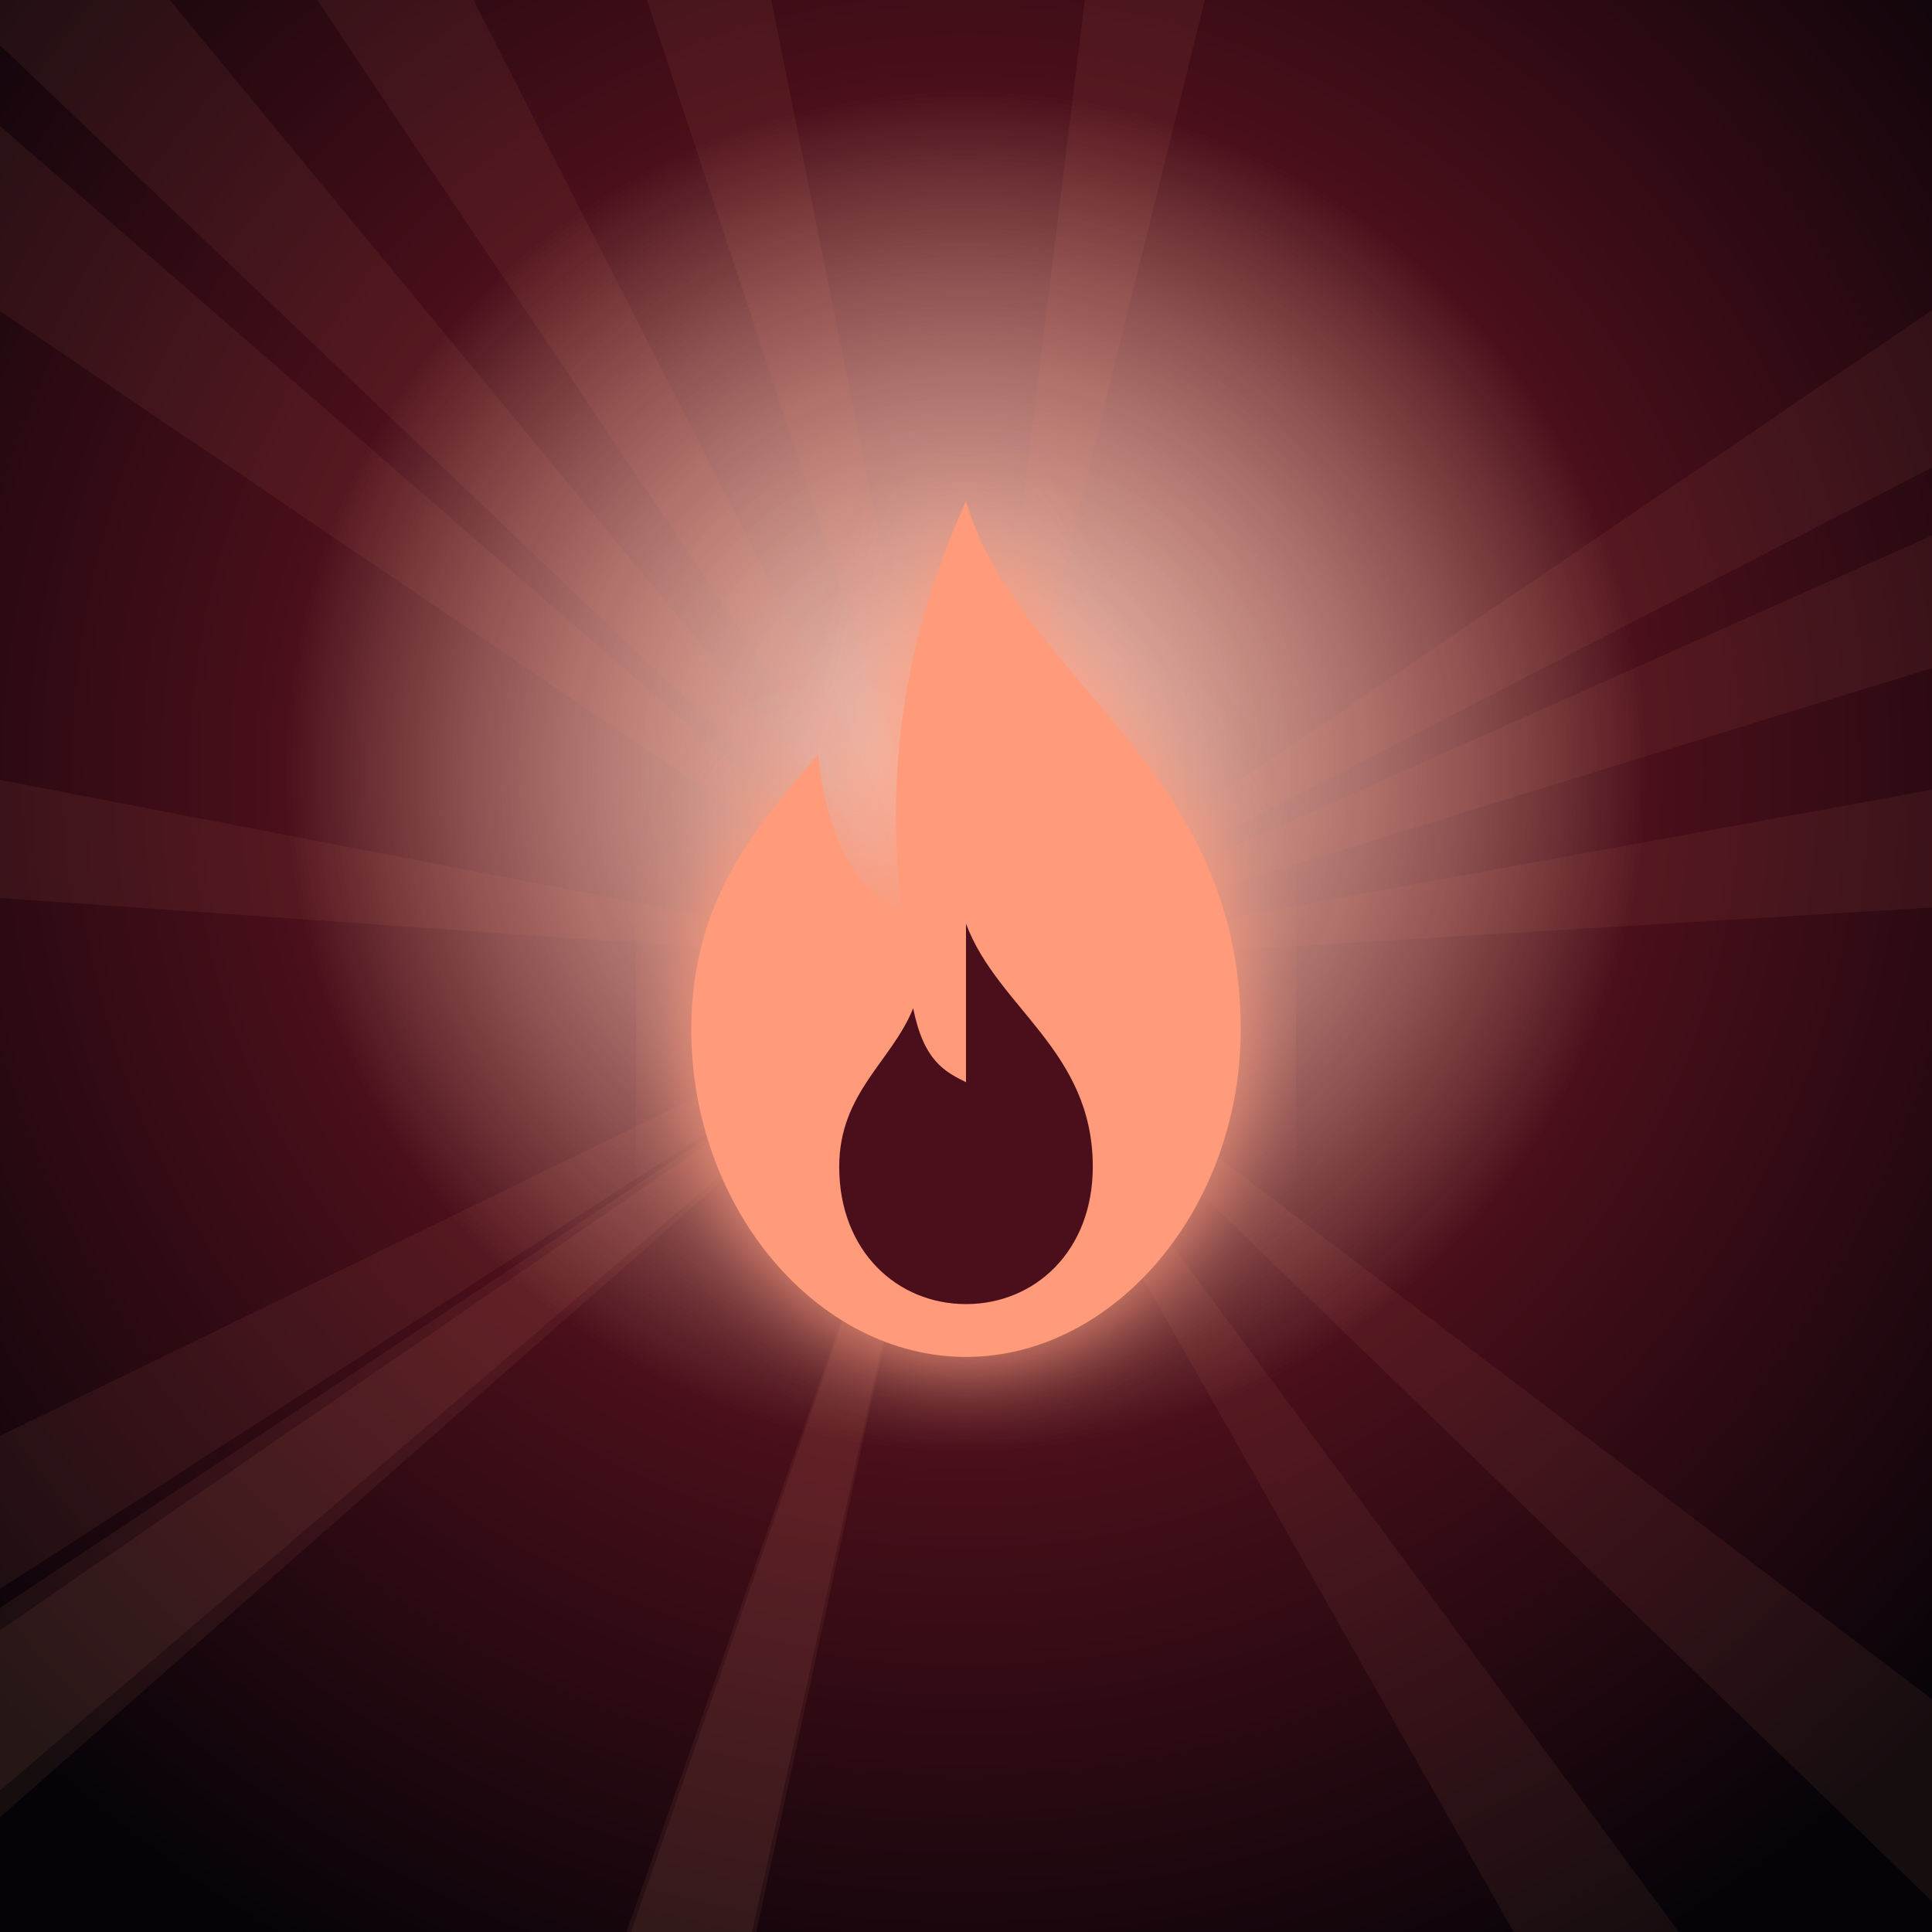
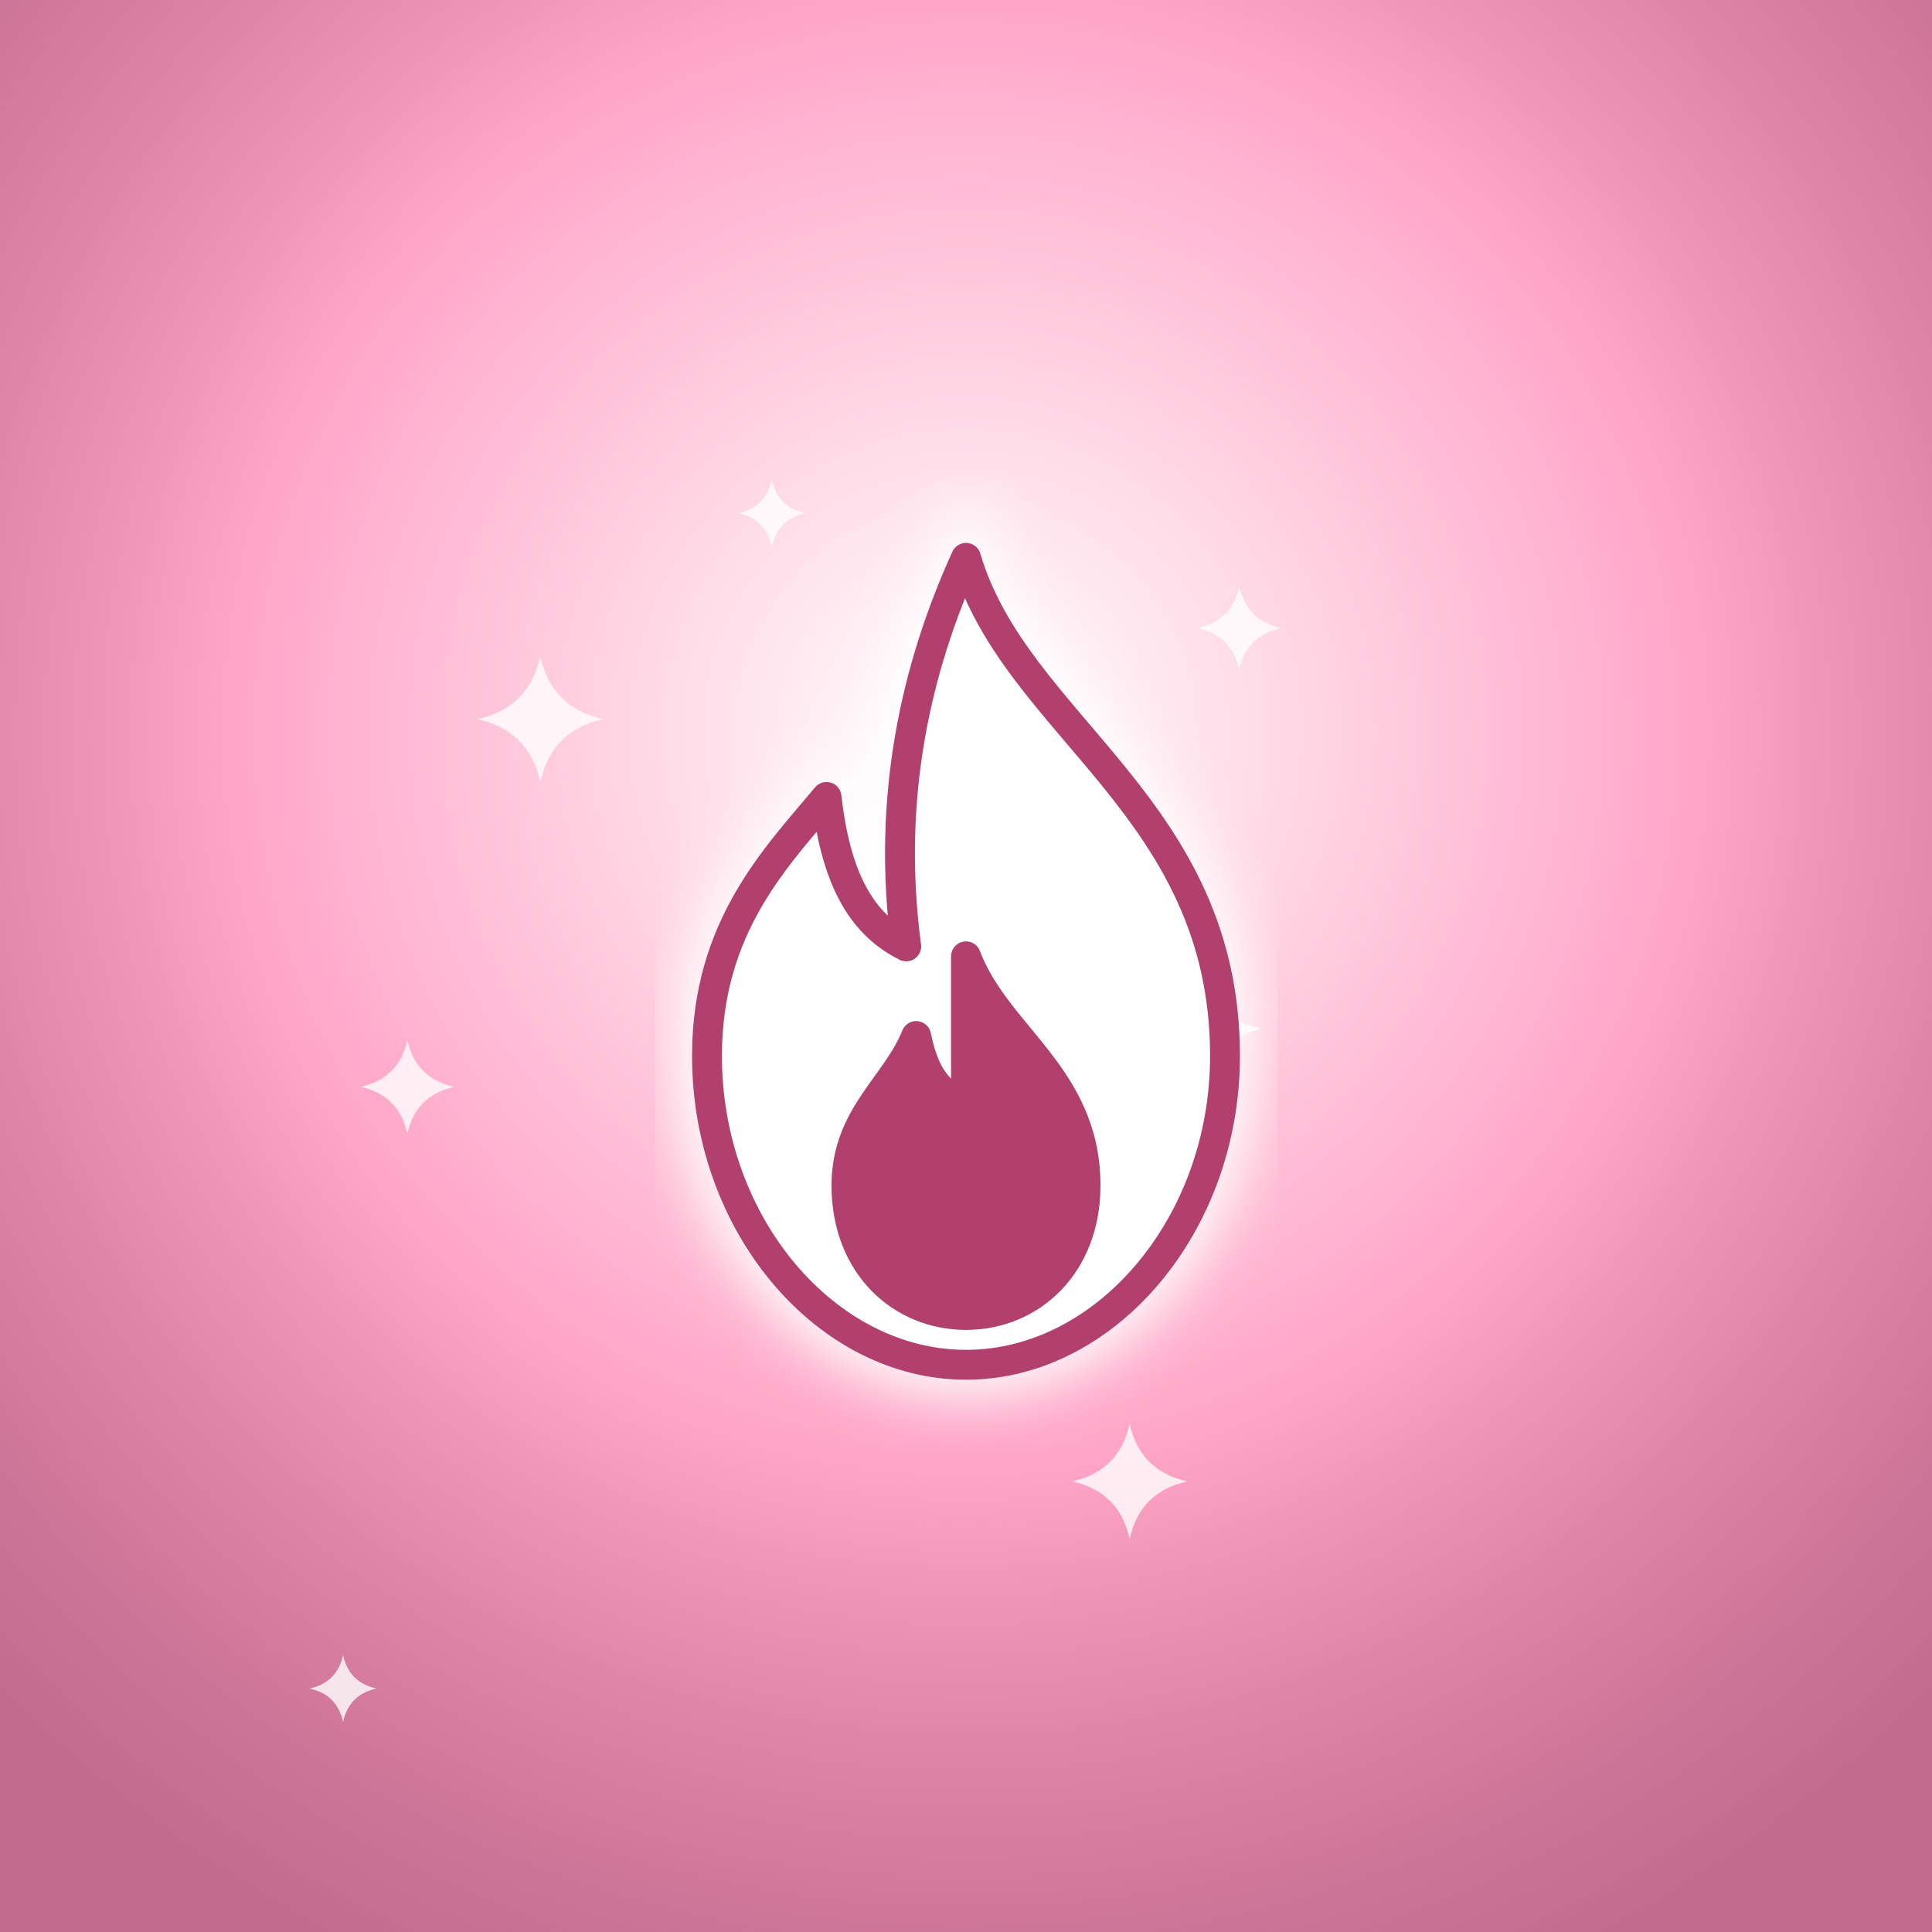
<svg xmlns="http://www.w3.org/2000/svg" viewBox="0 0 256 256" width="256" height="256">
  <defs>
-     <radialGradient id="b" cx=".5" cy=".4" r=".7">
-       <stop offset="0" stop-color="#ff9a7a" stop-opacity=".45" />
-       <stop offset=".5" stop-color="#4a0f1a" />
-       <stop offset="1" stop-color="#050308" />
+     <radialGradient id="b" cx=".5" cy=".38" r=".7">
+       <stop offset="0" stop-color="#ffffff" />
+       <stop offset=".55" stop-color="#ffa3c4" />
+       <stop offset="1" stop-color="#b2406e" stop-opacity=".75" />
    </radialGradient>
    <filter id="blur">
-       <feGaussianBlur stdDeviation="8" />
+       <feGaussianBlur stdDeviation="6" />
    </filter>
-     <style>.k{fill:#4a0f1a}.ks{fill:none;stroke:#4a0f1a;stroke-width:6}.s{fill:none;stroke:#ff9a7a}</style>
+     <style>.k{fill:#b2406e}.ks{fill:none;stroke:#b2406e;stroke-width:6}.s{fill:none;stroke:#fff}</style>
  </defs>
  <rect width="256" height="256" fill="url(#b)" />
-   <path d="M128 128L287.305 248.921L271.684 267.122z" fill="#ff9a7a" opacity=".07" />
-   <path d="M128 128L246.751 288.929L226.632 301.988z" fill="#ff9a7a" opacity=".07" />
-   <path d="M128 128L85.579 323.449L62.486 316.965z" fill="#ff9a7a" opacity=".07" />
-   <path d="M128 128L84.753 323.268L61.688 316.687z" fill="#ff9a7a" opacity=".07" />
-   <path d="M128 128L-22.048 260.233L-36.799 241.319z" fill="#ff9a7a" opacity=".07" />
-   <path d="M128 128L-40.081 236.391L-51.848 215.49z" fill="#ff9a7a" opacity=".07" />
-   <path d="M128 128L-24.124 257.84L-38.573 238.695z" fill="#ff9a7a" opacity=".07" />
-   <path d="M128 128L-37.544 15.772L-22.919 -3.239z" fill="#ff9a7a" opacity=".07" />
-   <path d="M128 128L-71.506 113.948L-68.389 90.166z" fill="#ff9a7a" opacity=".07" />
-   <path d="M128 128L-16.77 -9.992L0.791 -26.33z" fill="#ff9a7a" opacity=".07" />
-   <path d="M128 128L16.48 -38.022L37.157 -50.178z" fill="#ff9a7a" opacity=".07" />
-   <path d="M128 128L65.274 -61.909L88.459 -68.052z" fill="#ff9a7a" opacity=".07" />
-   <path d="M128 128L152.412 -70.504L176 -66.155z" fill="#ff9a7a" opacity=".07" />
-   <path d="M128 128L293.474 15.669L305.731 36.286z" fill="#ff9a7a" opacity=".07" />
-   <path d="M128 128L310.683 46.595L319.115 69.05z" fill="#ff9a7a" opacity=".07" />
-   <path d="M128 128L324.752 92.103L327.635 115.915z" fill="#ff9a7a" opacity=".07" />
-   <g transform="translate(128 128) scale(.7) translate(-128 -128)">
-     <g filter="url(#blur)" fill="#ff9a7a">
+   <path d="M157.257 126.312Q159.056 134.507 167.252 136.306Q159.056 138.105 157.257 146.301Q155.458 138.105 147.262 136.306Q155.458 134.507 157.257 126.312z" fill="#ffffff" opacity="0.8" />
+   <path d="M149.689 188.66Q151.063 194.918 157.321 196.292Q151.063 197.666 149.689 203.924Q148.315 197.666 142.057 196.292Q148.315 194.918 149.689 188.66z" fill="#ffffff" opacity="0.8" />
+   <path d="M45.458 219.317Q46.254 222.943 49.88 223.738Q46.254 224.534 45.458 228.16Q44.662 224.534 41.036 223.738Q44.662 222.943 45.458 219.317z" fill="#ffffff" opacity="0.8" />
+   <path d="M102.272 63.564Q103.071 67.206 106.714 68.006Q103.071 68.805 102.272 72.448Q101.472 68.805 97.83 68.006Q101.472 67.206 102.272 63.564z" fill="#ffffff" opacity="0.8" />
+   <path d="M53.984 137.818Q55.099 142.9 60.181 144.015Q55.099 145.131 53.984 150.212Q52.868 145.131 47.787 144.015Q52.868 142.9 53.984 137.818z" fill="#ffffff" opacity="0.8" />
+   <path d="M71.598 86.962Q73.098 93.796 79.933 95.297Q73.098 96.797 71.598 103.631Q70.098 96.797 63.264 95.297Q70.098 93.796 71.598 86.962z" fill="#ffffff" opacity="0.8" />
+   <path d="M164.225 77.717Q165.216 82.232 169.731 83.223Q165.216 84.214 164.225 88.728Q163.234 84.214 158.72 83.223Q163.234 82.232 164.225 77.717z" fill="#ffffff" opacity="0.8" />
+   <g transform="translate(128 132) scale(.66) translate(-128 -128)">
+     <g filter="url(#blur)" fill="#fff" stroke="#fff" stroke-width="12">
      <path d="M128 40c10 34 52 50 52 100 0 34-24 62-52 62s-52-28-52-62c0-26 14-40 24-52 2 18 8 26 16 30-4-30 2-56 12-78z" />
      <path d="M128 120c6 16 24 24 24 46 0 16-11 26-24 26s-24-10-24-26c0-14 10-20 14-30 2 10 6 12 10 14z" opacity="0" />
    </g>
-     <g fill="#ff9a7a">
+     <g fill="#ffffff" stroke="#b2406e" stroke-width="6" stroke-linejoin="round">
      <path d="M128 40c10 34 52 50 52 100 0 34-24 62-52 62s-52-28-52-62c0-26 14-40 24-52 2 18 8 26 16 30-4-30 2-56 12-78z" />
      <path d="M128 120c6 16 24 24 24 46 0 16-11 26-24 26s-24-10-24-26c0-14 10-20 14-30 2 10 6 12 10 14z" class="k" />
    </g>
  </g>
</svg>
